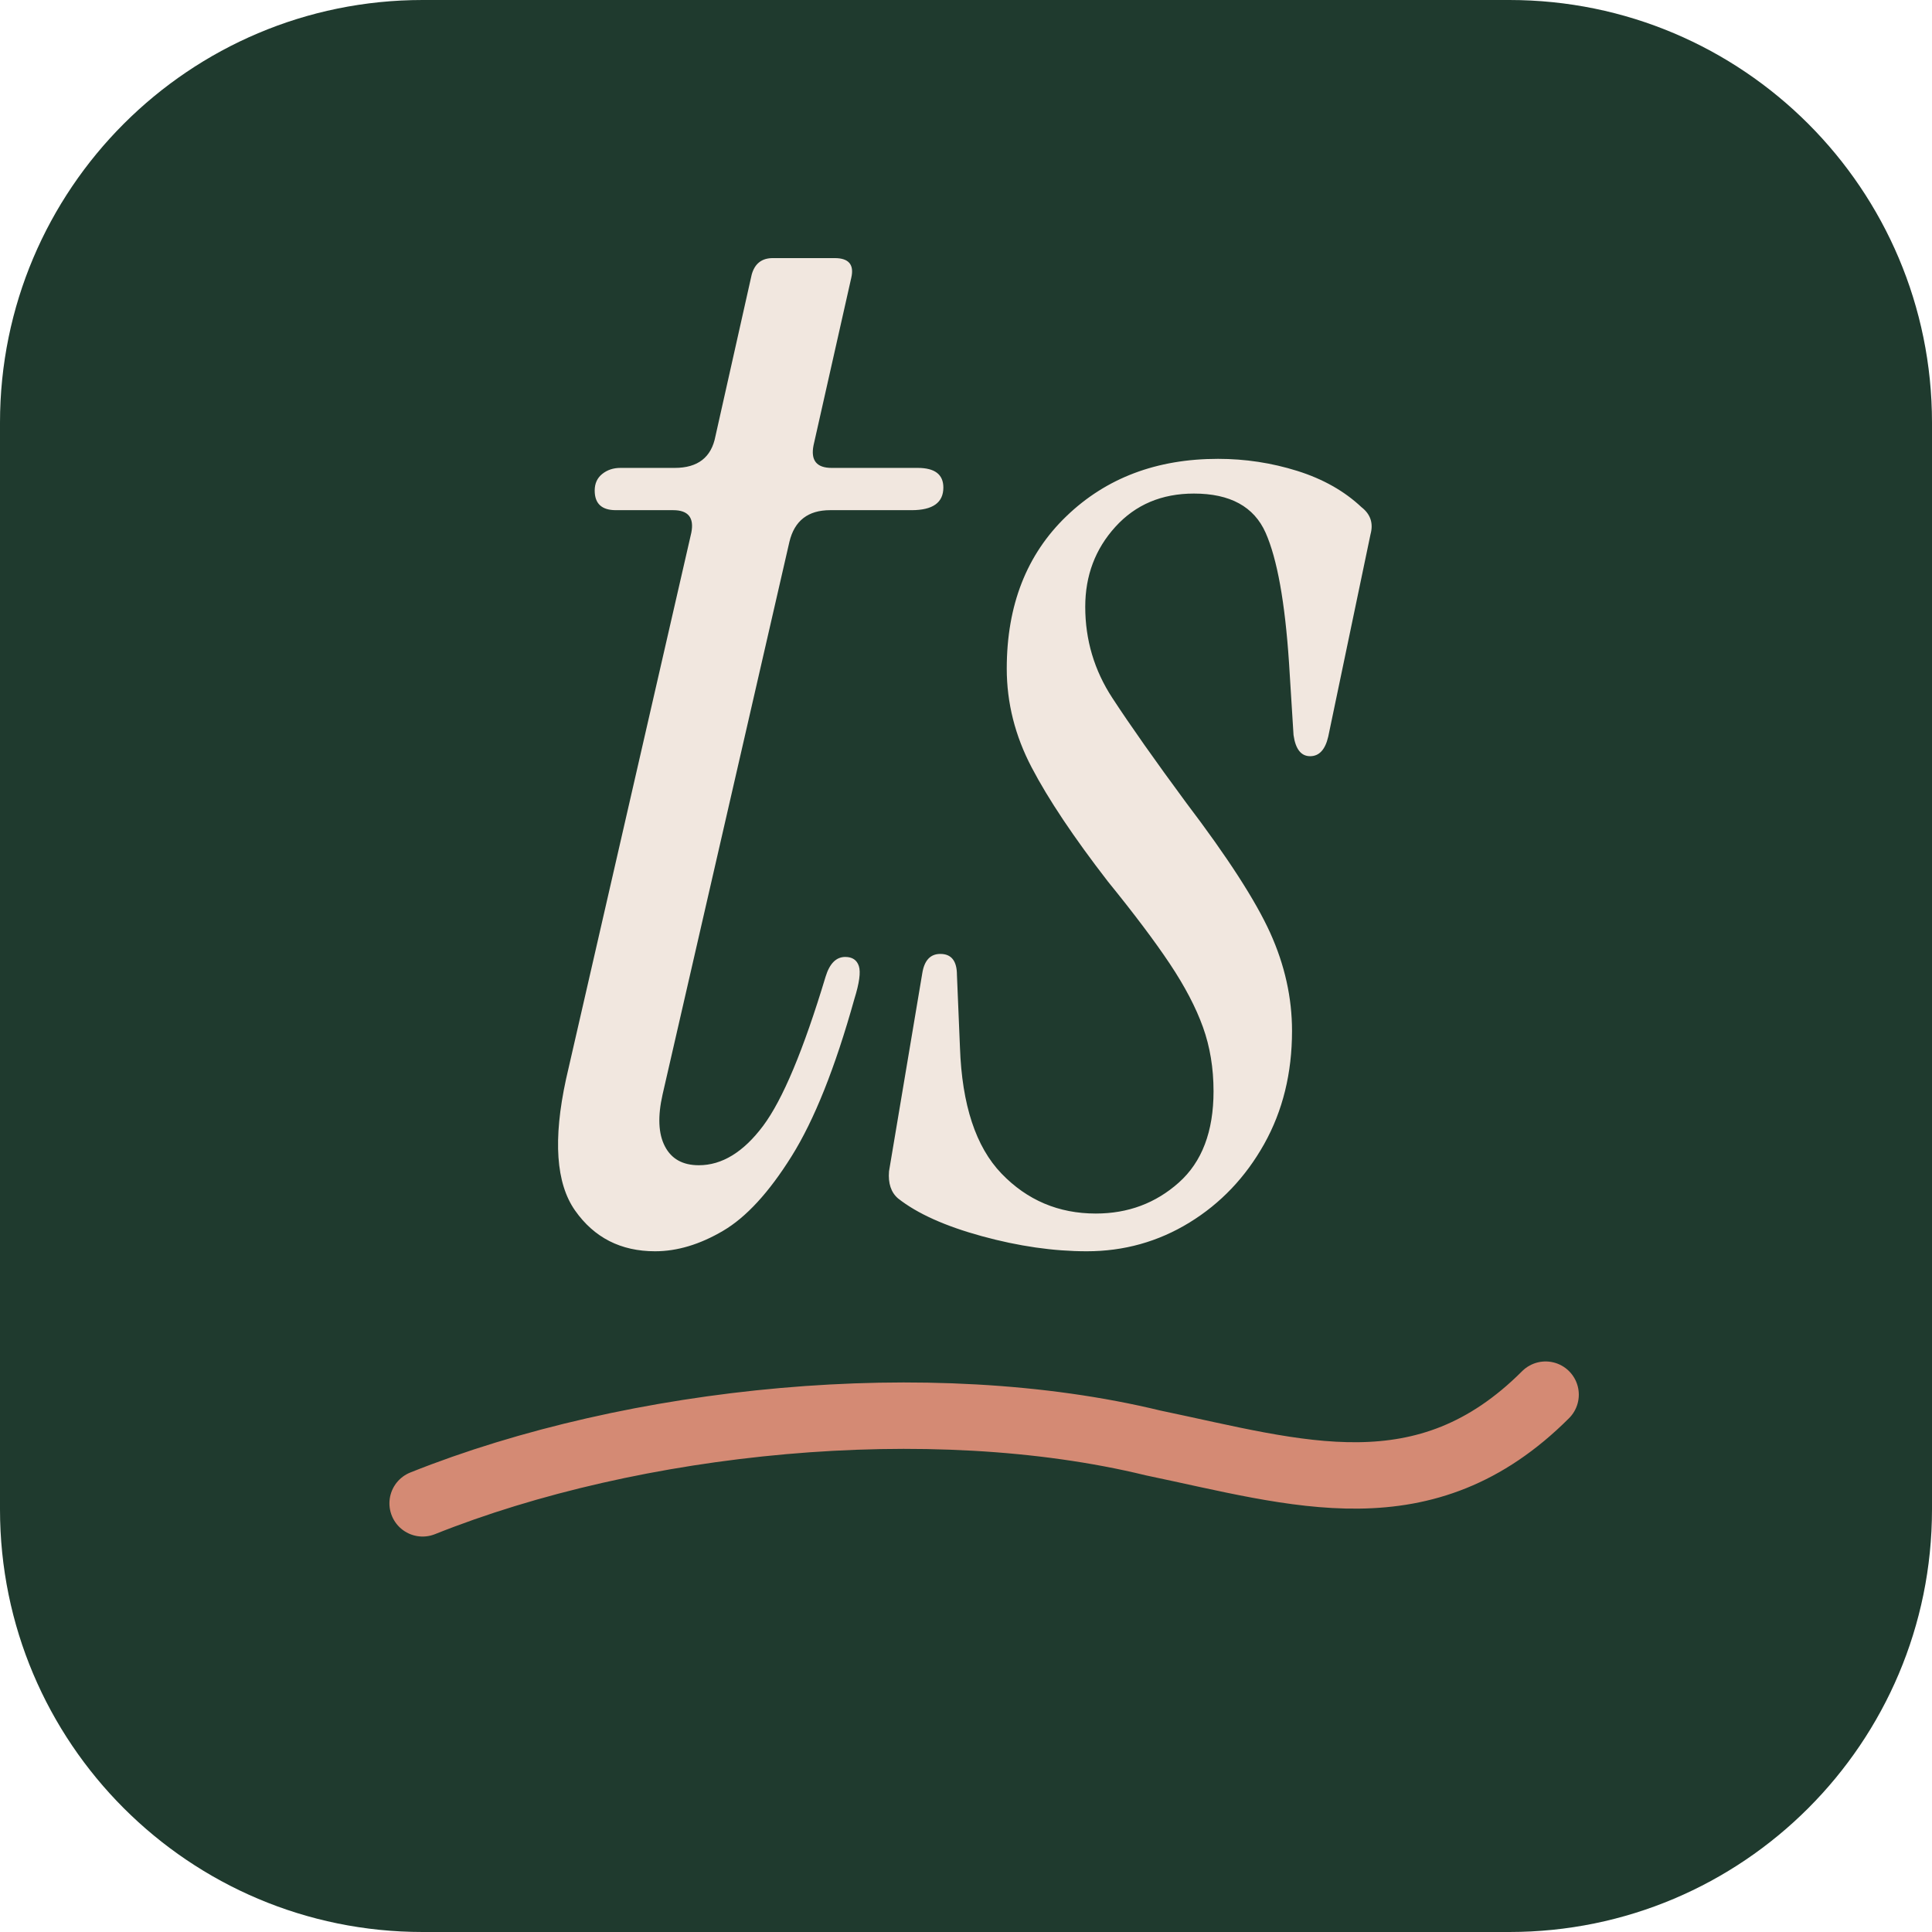
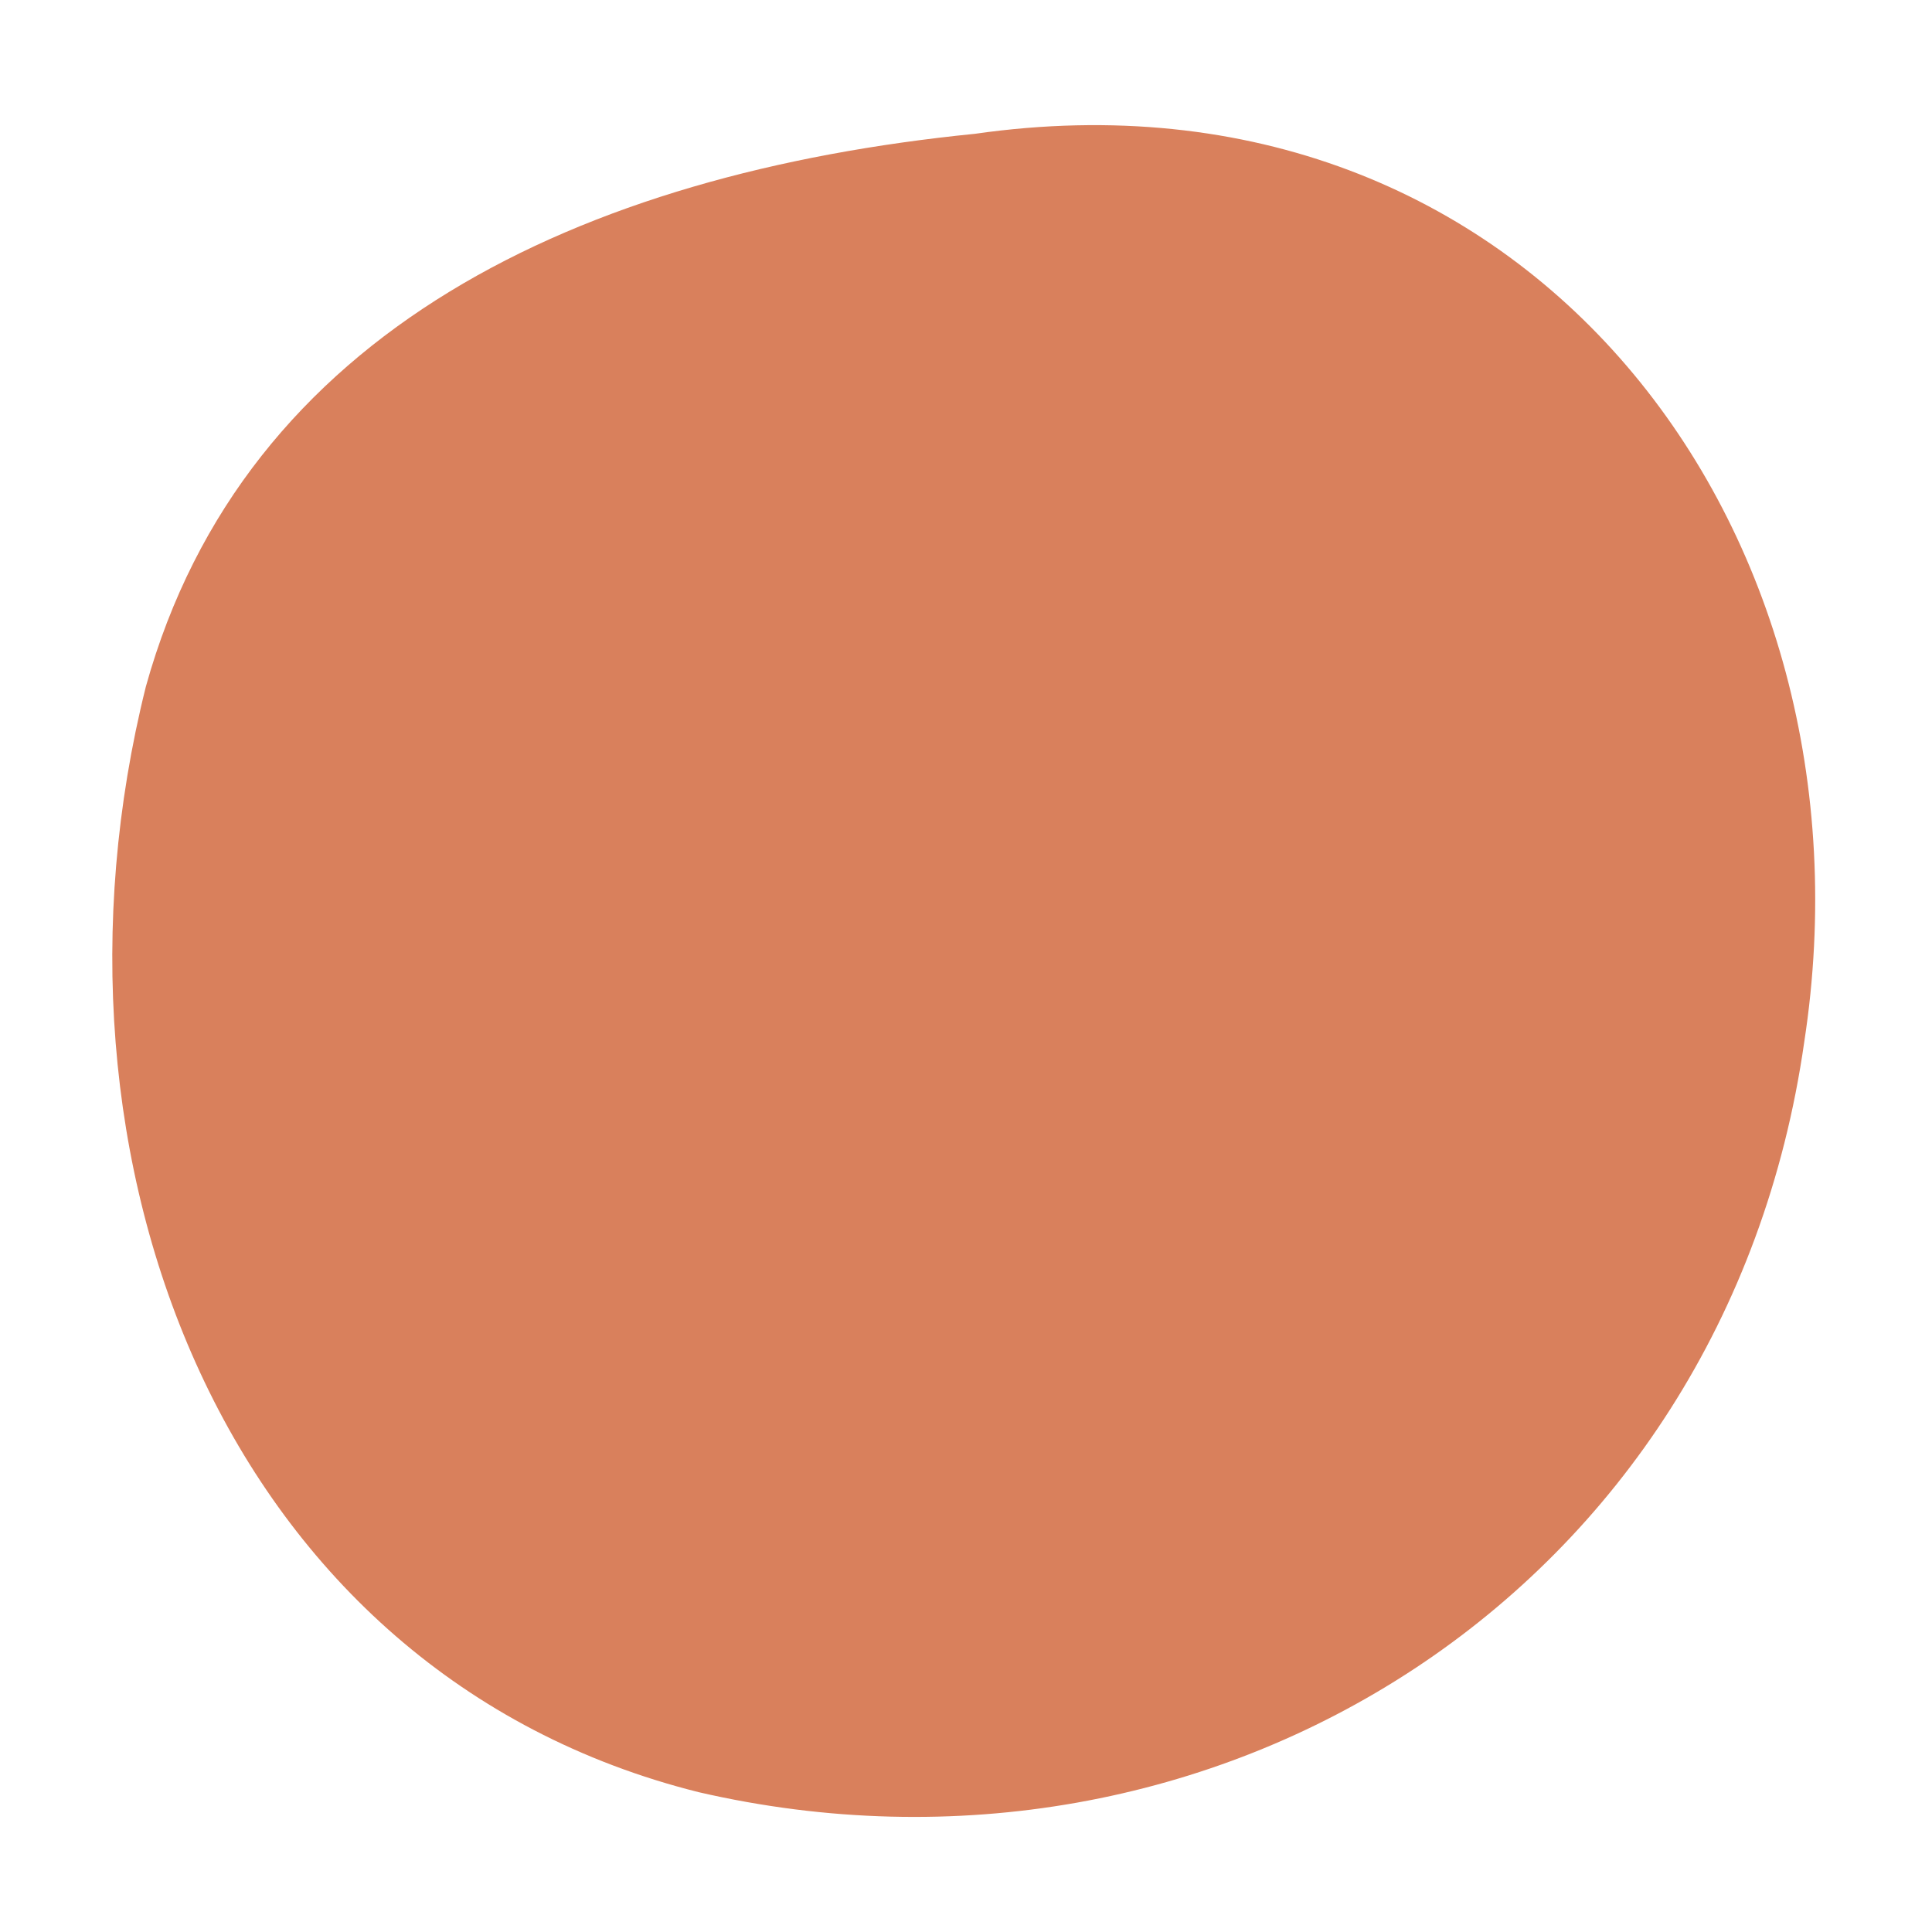
- <svg xmlns="http://www.w3.org/2000/svg" viewBox="0 0 32.0 32.0" width="32" height="32" role="img" aria-label="Trade Side">
-   <rect width="32" height="32" rx="7" fill="#1f3a2e" />
-   <g transform="translate(8.3,20.5)">
-     <path fill="#f1e7df" d="M2.55 0.225Q1.7 0.225 1.225 -0.45Q0.75 -1.125 1.075 -2.625L3.15 -11.675Q3.225 -12.05 2.85 -12.05H1.9Q1.55 -12.05 1.55 -12.375Q1.55 -12.55 1.675 -12.65Q1.8 -12.75 1.975 -12.75H2.875Q3.45 -12.75 3.55 -13.275L4.15 -15.95Q4.225 -16.225 4.5 -16.225H5.525Q5.875 -16.225 5.8 -15.9L5.175 -13.125Q5.1 -12.75 5.475 -12.75H6.9Q7.325 -12.75 7.325 -12.425Q7.325 -12.05 6.8 -12.05H5.45Q4.9 -12.05 4.775 -11.525L2.675 -2.375Q2.55 -1.825 2.713 -1.513Q2.875 -1.2 3.275 -1.2Q3.85 -1.2 4.338 -1.85Q4.825 -2.5 5.375 -4.325Q5.475 -4.65 5.7 -4.65Q5.875 -4.65 5.925 -4.5Q5.975 -4.35 5.85 -3.95Q5.375 -2.25 4.812 -1.35Q4.25 -0.45 3.675 -0.113Q3.1 0.225 2.55 0.225ZM9.7 0.225Q8.875 0.225 7.963 -0.025Q7.05 -0.275 6.575 -0.65Q6.4 -0.8 6.425 -1.1L6.975 -4.375Q7.025 -4.7 7.275 -4.7Q7.55 -4.7 7.55 -4.35L7.6 -3.15Q7.65 -1.725 8.288 -1.062Q8.925 -0.4 9.85 -0.4Q10.65 -0.4 11.225 -0.913Q11.8 -1.425 11.8 -2.425Q11.8 -3.0 11.625 -3.487Q11.45 -3.975 11.075 -4.538Q10.7 -5.1 10.05 -5.9Q9.2 -7.0 8.788 -7.788Q8.375 -8.575 8.375 -9.425Q8.375 -11.0 9.363 -11.95Q10.35 -12.9 11.875 -12.9Q12.55 -12.9 13.188 -12.7Q13.825 -12.5 14.25 -12.1Q14.475 -11.925 14.4 -11.65L13.7 -8.3Q13.625 -7.975 13.4 -7.975Q13.175 -7.975 13.125 -8.325L13.05 -9.525Q12.95 -11.025 12.663 -11.675Q12.375 -12.325 11.475 -12.325Q10.675 -12.325 10.175 -11.775Q9.675 -11.225 9.675 -10.45Q9.675 -9.625 10.125 -8.938Q10.575 -8.25 11.35 -7.2Q12.375 -5.85 12.738 -5.05Q13.1 -4.25 13.1 -3.425Q13.1 -2.375 12.638 -1.55Q12.175 -0.725 11.4 -0.25Q10.625 0.225 9.7 0.225Z" />
+ <svg xmlns="http://www.w3.org/2000/svg" viewBox="0 0 32 32" width="32" height="32" role="img" aria-label="Trade Side">
+   <g transform="translate(-0.2 -0.4) scale(0.327)">
+     <path fill="#d9805c" d="M50 8 C 78 4, 96 28, 92 54 C 88 82, 62 98, 36 92 C 12 86, 2 60, 8 36 C 13 18, 30 10, 50 8 Z" />
  </g>
-   <path d="M7.0,24.9 C10.5,23.5 15.4,23.0 19.1,23.9 C21.5,24.4 23.6,25.1 25.6,23.1" fill="none" stroke="#d48a74" stroke-width="1.1" stroke-linecap="round" />
</svg>
